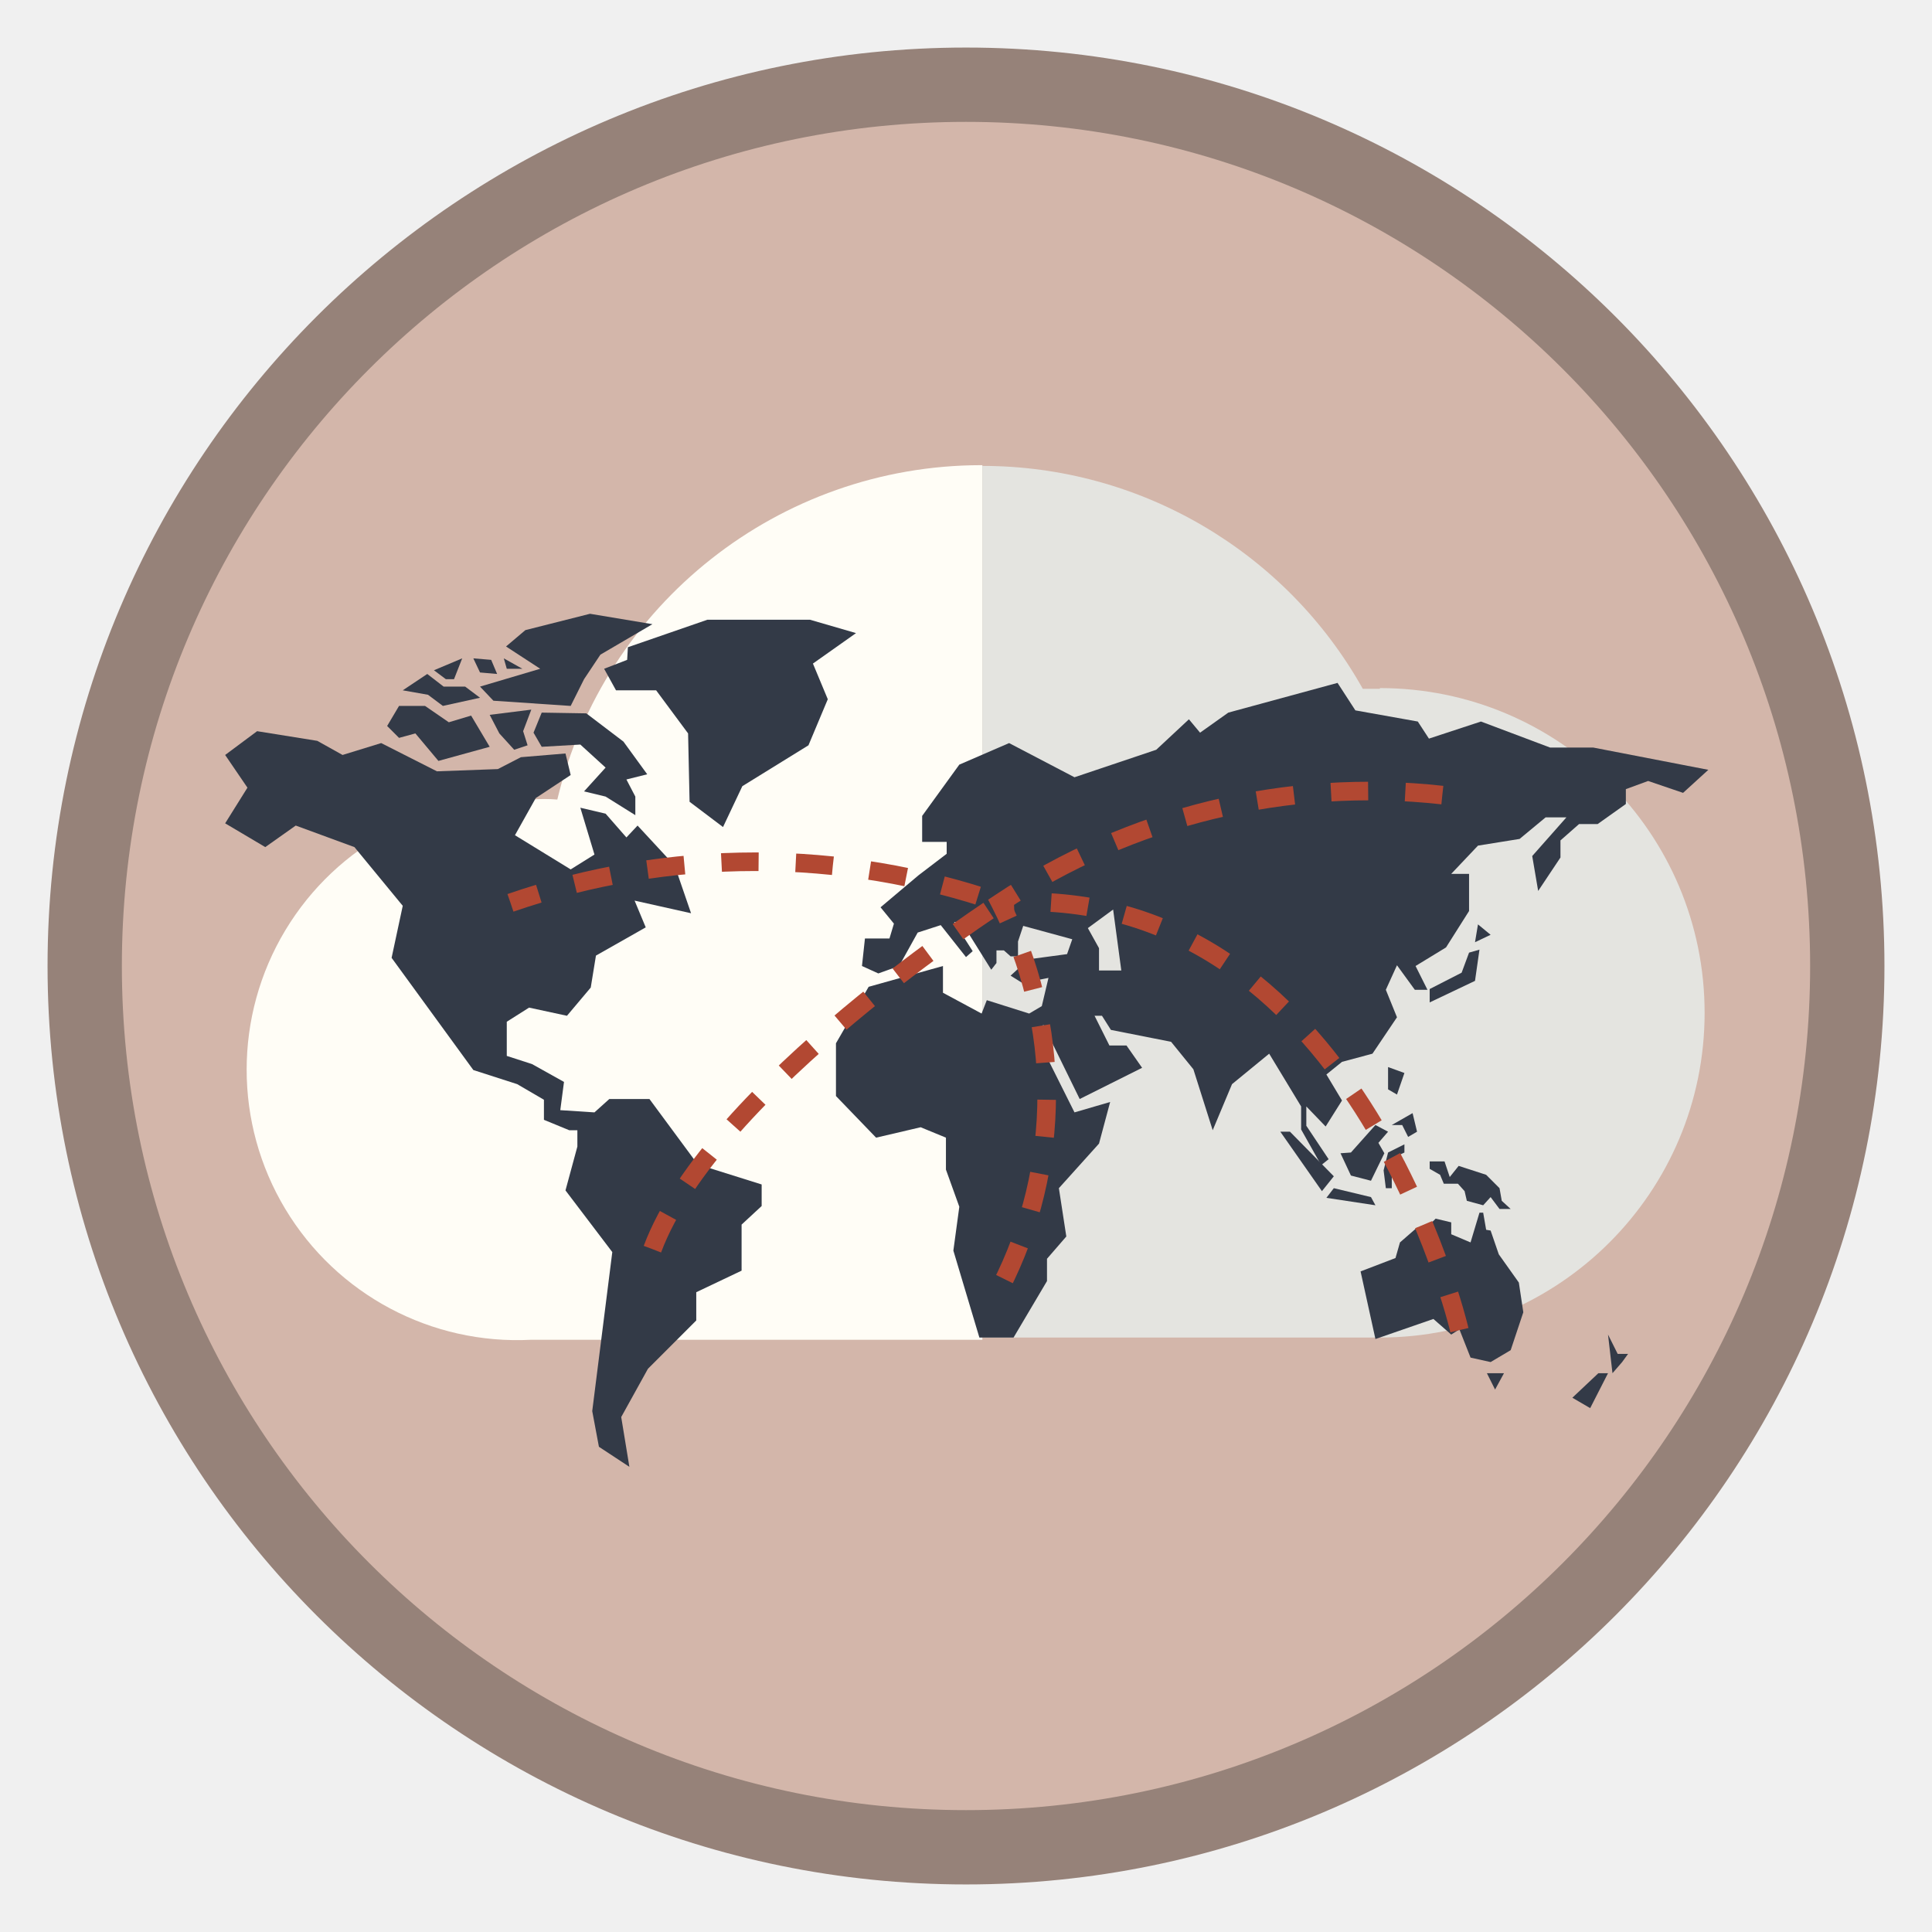
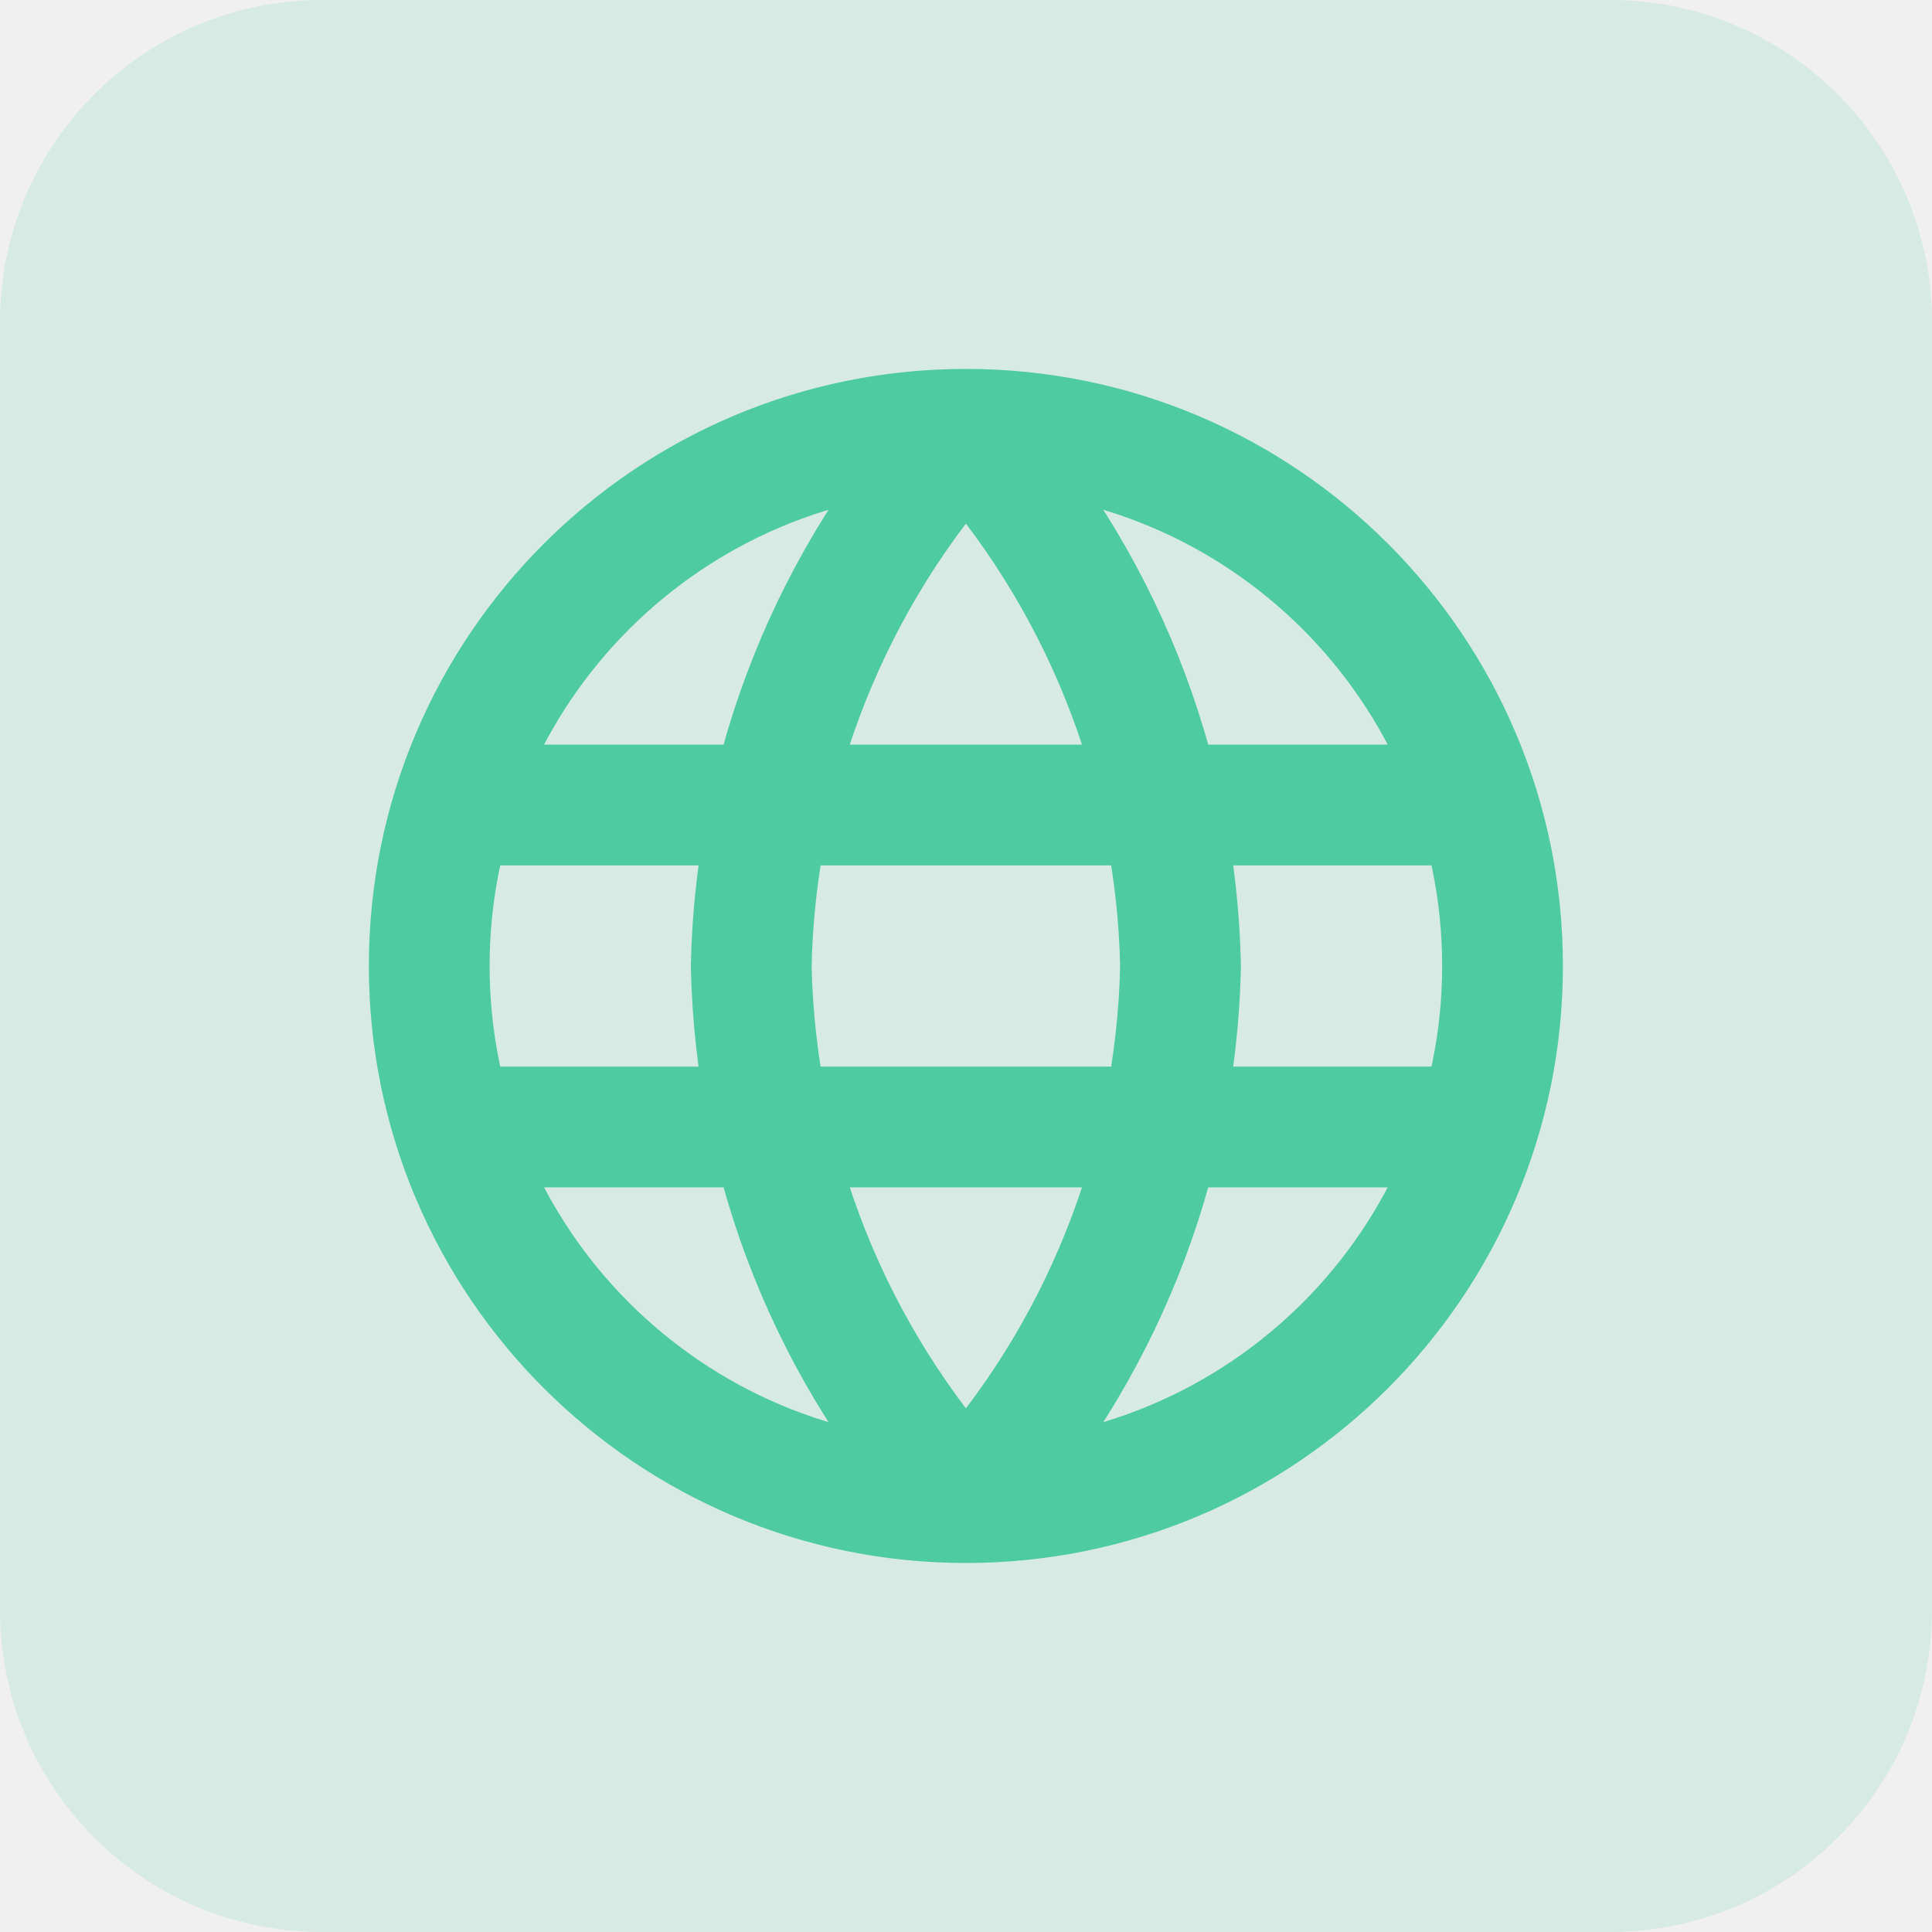
- <svg xmlns="http://www.w3.org/2000/svg" id="Layer_1" data-name="Layer 1" width="26" height="26" viewBox="0 0 26 26">
+ <svg xmlns="http://www.w3.org/2000/svg" width="24" height="24" viewBox="0 0 24 24" fill="none">
+   <rect width="24" height="24" rx="4" fill="#4ECBA1" fill-opacity="0.15" />
+   <g clip-path="url(#clip0_1008_389)">
+     <path d="M11.999 5.333C13.666 7.159 14.614 9.528 14.665 12C14.614 14.472 13.666 16.841 11.999 18.666M11.999 5.333C10.331 7.159 9.384 9.528 9.332 12C9.384 14.472 10.331 16.841 11.999 18.666M11.999 5.333C8.317 5.333 5.332 8.318 5.332 12C5.332 15.681 8.317 18.666 11.999 18.666M11.999 5.333C15.681 5.333 18.665 8.318 18.665 12C18.665 15.681 15.681 18.666 11.999 18.666M5.665 10H18.332M5.665 14H18.332" stroke="#4ECBA1" stroke-width="1.5" stroke-linecap="round" stroke-linejoin="round" />
+   </g>
  <defs>
-     <style>.cls-1{fill:#d3b6aa;stroke:#968279;}.cls-2{fill:#fffdf6;}.cls-3{fill:#e4e4e0;}.cls-4{fill:#333a47;}.cls-5{fill:none;stroke:#b24832;stroke-miterlimit:10;stroke-width:0.25px;stroke-dasharray:0.5;}</style>
+     <clipPath id="clip0_1008_389">
+       <rect width="16" height="16" fill="white" transform="translate(4 4)" />
+     </clipPath>
  </defs>
-   <circle class="cls-1" cx="13" cy="13" r="11.86" />
-   <path class="cls-2" d="M13.2,6.26a5.87,5.87,0,0,0-5.7,4.5,2.06,2.06,0,0,0-.35,0,3.64,3.64,0,1,0,0,7.27h6.07V6.26Z" />
-   <path class="cls-3" d="M18.57,9.27l-.23,0a5.87,5.87,0,0,0-5.12-3V18h5.35a4.37,4.37,0,0,0,0-8.74Z" />
-   <polygon class="cls-4" points="8.74 14.79 8.2 14.79 8 14.97 7.54 14.94 7.59 14.56 7.16 14.32 6.82 14.21 6.82 13.75 7.12 13.56 7.63 13.67 7.95 13.29 8.02 12.86 8.69 12.48 8.54 12.12 9.3 12.29 9.08 11.65 8.58 11.11 8.43 11.27 8.15 10.95 7.81 10.87 8 11.5 7.68 11.7 6.93 11.24 7.21 10.74 7.68 10.43 7.61 10.14 7.01 10.19 6.7 10.35 5.88 10.38 5.13 10 4.61 10.16 4.27 9.97 3.46 9.84 3.03 10.16 3.33 10.6 3.03 11.08 3.57 11.4 3.98 11.11 4.77 11.4 5.42 12.19 5.27 12.89 6.37 14.4 6.96 14.59 7.32 14.8 7.32 15.07 7.66 15.21 7.77 15.21 7.77 15.43 7.61 16.02 8.24 16.85 7.97 18.99 8.06 19.47 8.47 19.74 8.36 19.07 8.72 18.42 9.37 17.77 9.37 17.39 9.98 17.1 9.98 16.48 10.25 16.23 10.25 15.94 9.39 15.67 8.74 14.79" />
-   <polygon class="cls-4" points="5.59 9.87 5.9 10.24 6.59 10.05 6.34 9.63 6.04 9.72 5.72 9.5 5.37 9.5 5.21 9.77 5.37 9.93 5.59 9.87" />
-   <polygon class="cls-4" points="6.59 9.62 6.72 9.87 6.92 10.09 7.1 10.03 7.04 9.84 7.15 9.55 6.59 9.62" />
-   <polygon class="cls-4" points="8.39 9.98 7.89 9.6 7.29 9.59 7.18 9.86 7.29 10.05 7.81 10.02 8.15 10.33 7.86 10.65 8.15 10.72 8.55 10.97 8.55 10.72 8.43 10.49 8.71 10.42 8.39 9.98" />
-   <polygon class="cls-4" points="5.96 9.5 6.46 9.39 6.26 9.24 5.97 9.24 5.75 9.07 5.42 9.29 5.76 9.35 5.96 9.5" />
-   <polygon class="cls-4" points="6.11 9.14 6.22 8.86 5.84 9.02 6 9.14 6.11 9.14" />
-   <polygon class="cls-4" points="6.46 9.24 6.64 9.43 7.68 9.5 7.86 9.14 8.08 8.81 8.78 8.4 7.94 8.26 7.07 8.48 6.81 8.7 7.27 9 6.46 9.24" />
-   <polygon class="cls-4" points="6.69 9.07 6.61 8.88 6.37 8.86 6.46 9.05 6.69 9.07" />
-   <polygon class="cls-4" points="7.03 9 6.78 8.86 6.82 9 7.03 9" />
-   <polygon class="cls-4" points="11.52 8.52 10.9 8.34 9.52 8.34 8.45 8.71 8.44 8.88 8.13 9 8.29 9.29 8.83 9.29 9.26 9.87 9.28 10.79 9.73 11.13 9.99 10.58 10.88 10.03 11.14 9.41 10.94 8.93 11.52 8.52" />
-   <path class="cls-4" d="M21.44,10.06h-.58l-.93-.35-.7.23-.15-.23-.84-.15L18,9.19l-1.47.4-.38.27L16,9.68l-.44.41-1.1.37L13.58,10l-.67.29-.5.69v.35h.33l0,.16-.38.29-.51.43.18.22-.06.2-.33,0L11.6,13l.22.1L12.1,13l.25-.45.31-.1.34.43.09-.08-.25-.39.1,0,.4.64.07-.09,0-.17.1,0,.09.08.1,0,0-.2.07-.21.66.18-.07.2-.52.07-.24.22.16.1.35-.07-.09.38-.17.1-.57-.18-.07.18-.52-.28V13l-1,.28-.44.76v.71l.54.56.6-.14.34.14v.43l.18.5-.08.59L13.18,18h.46l.45-.76v-.3l.26-.3-.1-.65.54-.6.15-.56-.48.14-.5-1,.08-.18.49,1,.84-.42-.21-.3h-.23l-.2-.4.1,0,.12.19.81.16.3.37.26.82.26-.62.5-.41.43.71v.31l.27.48.1-.08-.3-.45,0-.26.26.27.22-.35-.21-.35.21-.17.41-.11.33-.49-.15-.37.15-.33.24.33h.17l-.16-.32.41-.25.31-.49v-.5h-.24l.36-.38.56-.09L20.8,11h.28l-.46.52.08.47.3-.45v-.23l.25-.22.25,0,.38-.27,0-.2.3-.11.47.16.34-.31Zm-6.65,3,0-.3-.15-.27.34-.25.11.82Z" />
-   <polygon class="cls-4" points="19.89 12.44 19.85 12.68 20.06 12.58 19.89 12.44" />
-   <polygon class="cls-4" points="19.67 13.09 19.24 13.31 19.24 13.49 19.85 13.2 19.91 12.78 19.77 12.82 19.67 13.09" />
-   <polygon class="cls-4" points="17.36 15.23 17.23 15.23 17.79 16.03 17.95 15.83 17.36 15.23" />
-   <polygon class="cls-4" points="18.45 16.11 17.95 15.99 17.85 16.12 18.51 16.22 18.45 16.11" />
-   <polygon class="cls-4" points="18.18 15.51 18.04 15.52 18.18 15.82 18.45 15.89 18.63 15.52 18.55 15.38 18.68 15.23 18.51 15.14 18.18 15.51" />
-   <polygon class="cls-4" points="18.68 14.66 18.8 14.73 18.9 14.44 18.68 14.36 18.68 14.66" />
-   <polygon class="cls-4" points="18.87 15.14 18.95 15.3 19.07 15.23 19.01 14.98 18.73 15.14 18.87 15.14" />
-   <polygon class="cls-4" points="18.62 15.75 18.65 15.99 18.73 15.99 18.73 15.81 18.84 15.99 18.94 15.93 18.79 15.75 18.9 15.69 18.9 15.63 18.73 15.69 18.73 15.59 18.9 15.51 18.9 15.4 18.68 15.51 18.62 15.75" />
-   <polygon class="cls-4" points="19.24 15.73 19.38 15.81 19.43 15.93 19.62 15.93 19.71 16.03 19.74 16.16 19.96 16.22 20.06 16.11 20.18 16.27 20.33 16.27 20.21 16.16 20.18 15.99 20 15.81 19.63 15.69 19.51 15.84 19.44 15.63 19.24 15.63 19.24 15.73" />
-   <polygon class="cls-4" points="20.17 16.88 20.06 16.56 20 16.55 19.96 16.32 19.91 16.32 19.79 16.72 19.53 16.61 19.53 16.45 19.32 16.4 19.14 16.58 19.07 16.52 18.84 16.72 18.78 16.93 18.31 17.11 18.51 18.02 19.29 17.75 19.53 17.96 19.64 17.89 19.79 18.27 20.06 18.33 20.33 18.17 20.5 17.66 20.44 17.26 20.17 16.88" />
-   <polygon class="cls-4" points="20.12 18.7 20.24 18.48 20.01 18.48 20.12 18.7" />
-   <polygon class="cls-4" points="21.16 18.81 21.4 18.95 21.64 18.48 21.51 18.48 21.16 18.81" />
-   <polygon class="cls-4" points="21.64 17.96 21.7 18.48 21.83 18.33 21.91 18.22 21.77 18.22 21.64 17.96" />
-   <path class="cls-5" d="M8.78,16.81c.81-2.17,4.68-4.66,4.68-4.66a10.09,10.09,0,0,0-6.59,0" />
-   <path class="cls-5" d="M19.41,10.7a8.94,8.94,0,0,0-5.95,1.45,5.67,5.67,0,0,1,0,5.18" />
-   <path class="cls-5" d="M19.64,17.9s-1.41-6.08-6.18-5.75" />
</svg>
